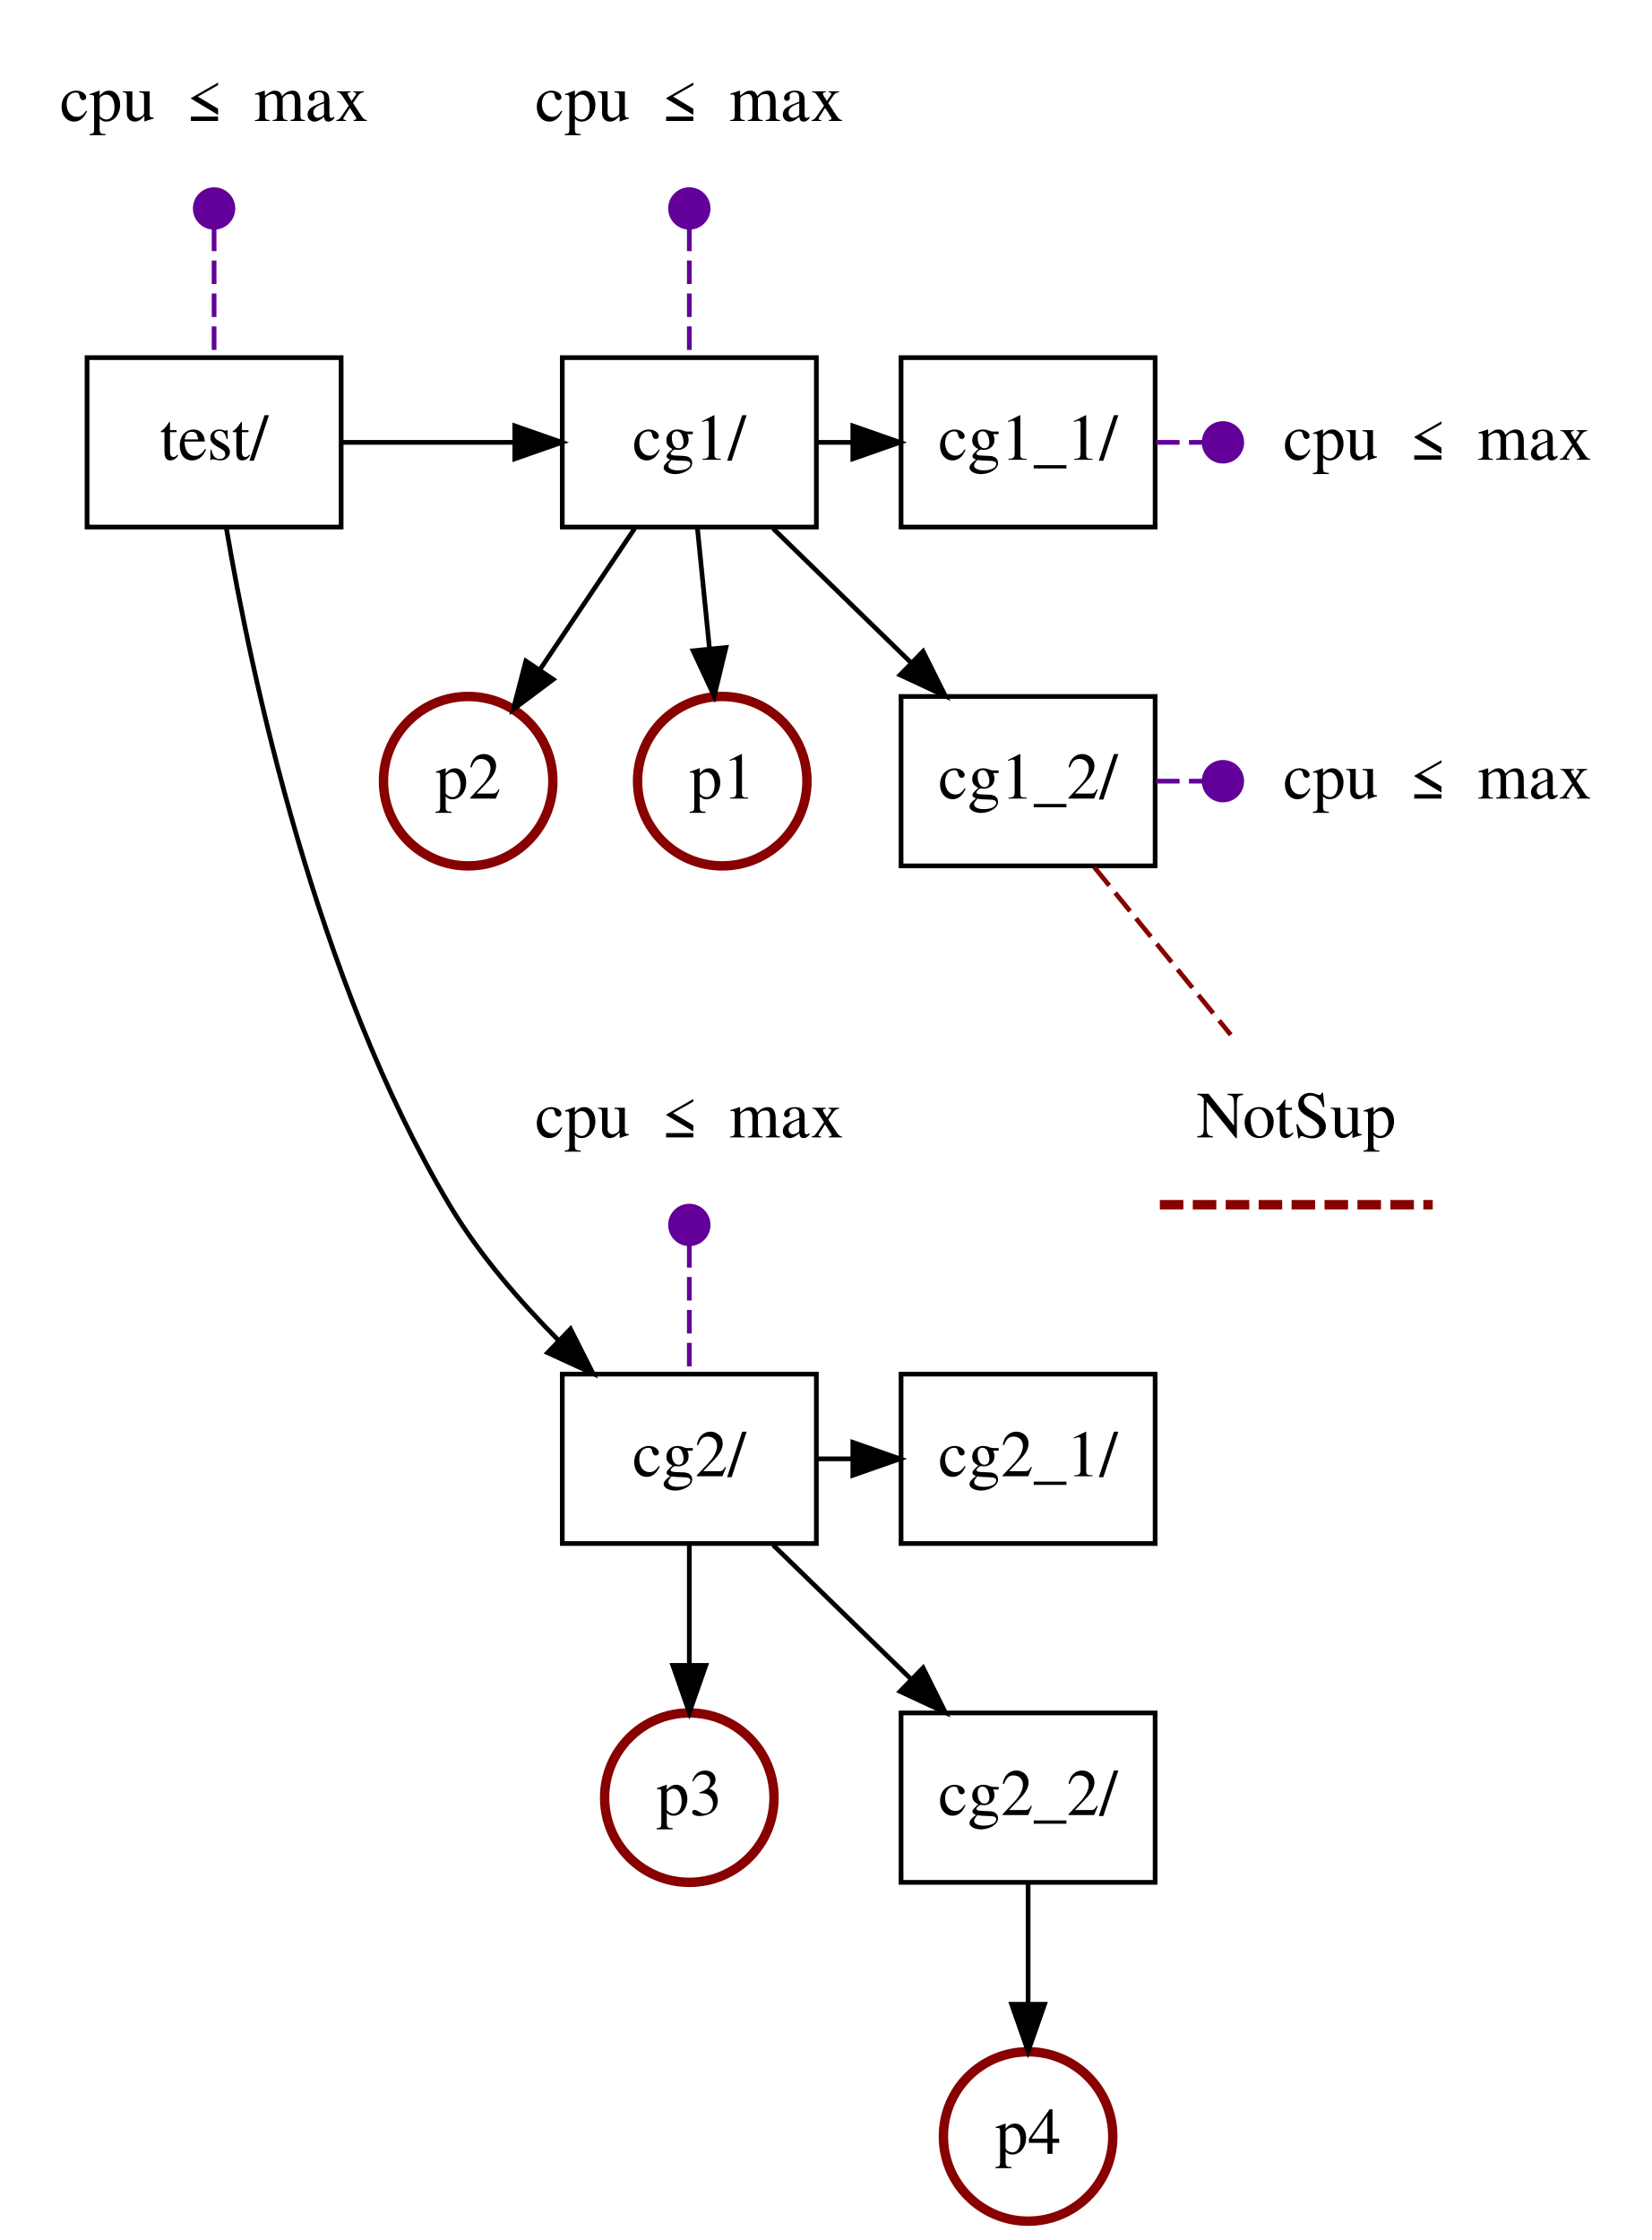
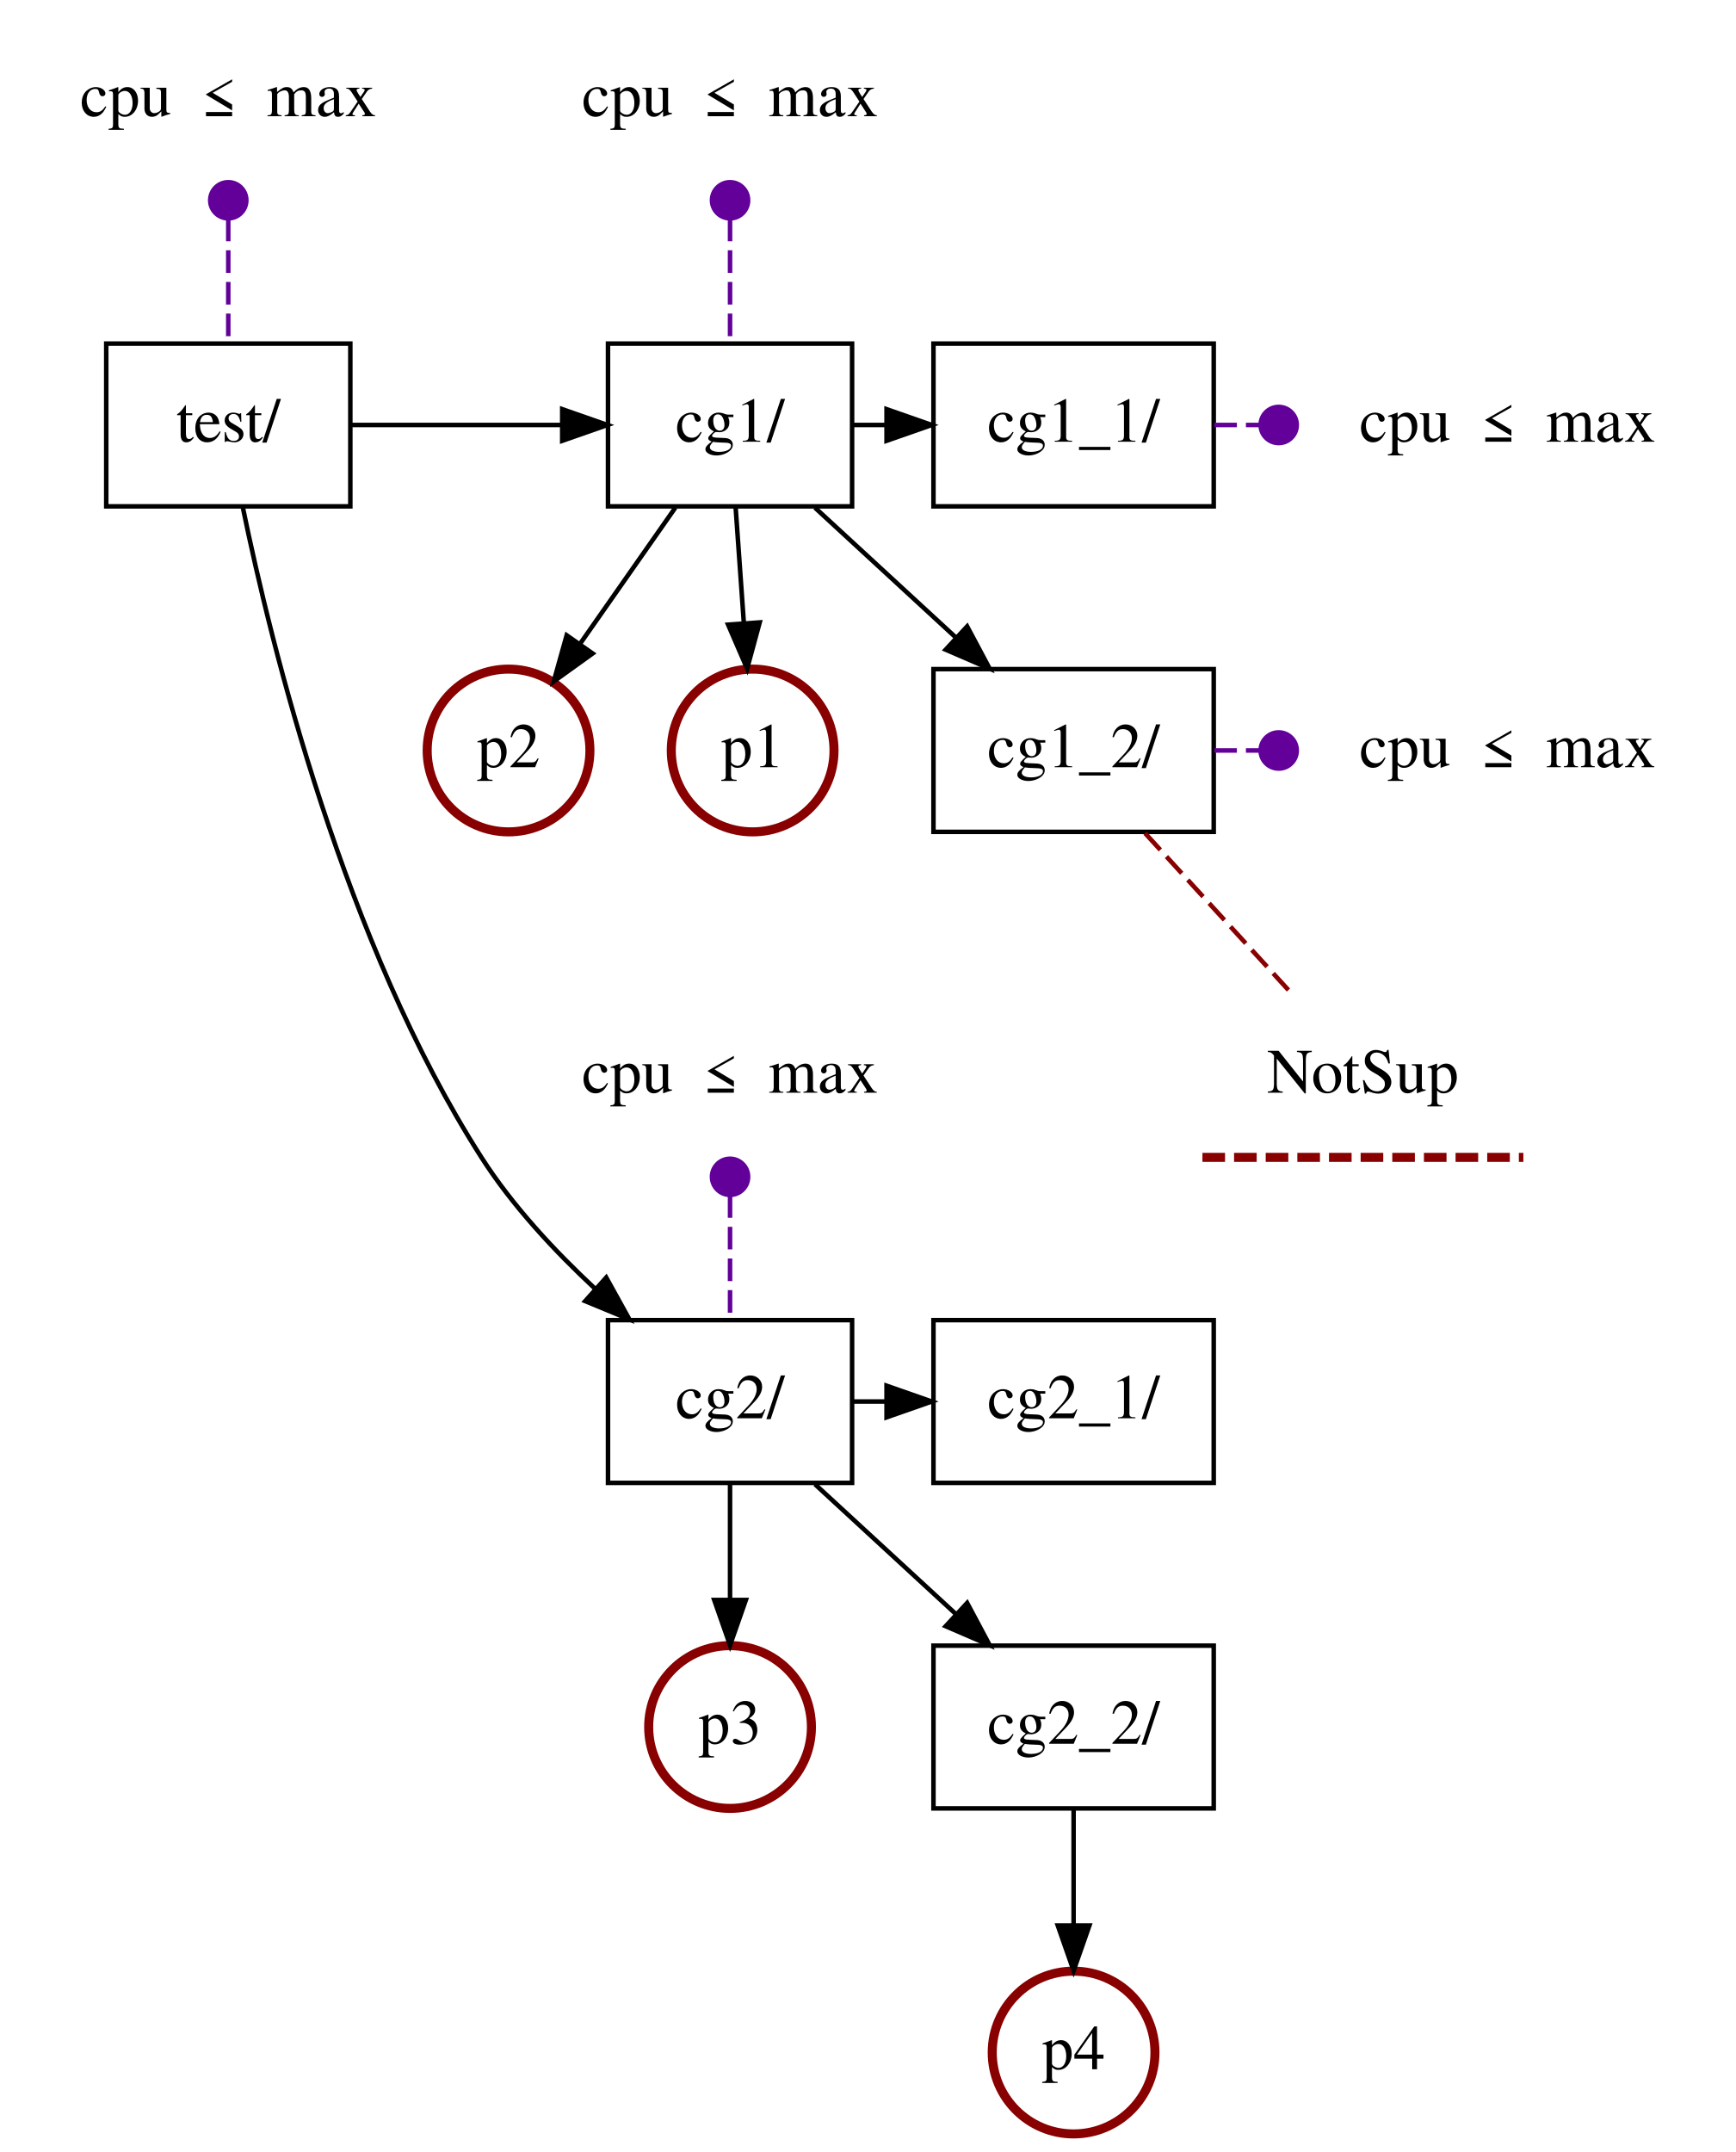
- <svg xmlns="http://www.w3.org/2000/svg" width="351pt" height="476pt" viewBox="0.00 0.00 351.00 476.00">
+ <svg xmlns="http://www.w3.org/2000/svg" width="384pt" height="476pt" viewBox="0.00 0.00 384.00 476.00">
  <g id="graph0" class="graph" transform="scale(1 1) rotate(0) translate(4 472)">
    <g id="node1" class="node">
-       <text text-anchor="middle" x="41.5" y="-446.3" font-family="Times,serif" font-size="14.00">cpu ≤ max</text>
+       <text text-anchor="middle" x="46.5" y="-446.3" font-family="Times,serif" font-size="14.00">cpu ≤ max</text>
    </g>
    <g id="node6" class="node">
-       <polygon fill="none" stroke="#000000" points="68.5,-396 14.5,-396 14.5,-360 68.5,-360 68.5,-396" />
-       <text text-anchor="middle" x="41.5" y="-374.3" font-family="Times,serif" font-size="14.00">test/</text>
+       <polygon fill="none" stroke="#000000" points="73.5,-396 19.5,-396 19.5,-360 73.5,-360 73.5,-396" />
+       <text text-anchor="middle" x="46.5" y="-374.3" font-family="Times,serif" font-size="14.00">test/</text>
    </g>
    <g id="edge1" class="edge">
-       <path fill="none" stroke="#620099" stroke-dasharray="5,2" d="M41.5,-423.64C41.5,-414.49 41.5,-404.38 41.5,-396.1" />
-       <ellipse fill="#620099" stroke="#620099" cx="41.5" cy="-427.7" rx="4" ry="4" />
+       <path fill="none" stroke="#620099" stroke-dasharray="5,2" d="M46.5,-423.64C46.5,-414.49 46.5,-404.38 46.5,-396.1" />
+       <ellipse fill="#620099" stroke="#620099" cx="46.5" cy="-427.7" rx="4" ry="4" />
    </g>
    <g id="node2" class="node">
-       <text text-anchor="middle" x="142.5" y="-446.3" font-family="Times,serif" font-size="14.00">cpu ≤ max</text>
+       <text text-anchor="middle" x="157.5" y="-446.3" font-family="Times,serif" font-size="14.00">cpu ≤ max</text>
    </g>
    <g id="node7" class="node">
-       <polygon fill="none" stroke="#000000" points="169.5,-396 115.5,-396 115.5,-360 169.5,-360 169.5,-396" />
-       <text text-anchor="middle" x="142.5" y="-374.3" font-family="Times,serif" font-size="14.00">cg1/</text>
+       <polygon fill="none" stroke="#000000" points="184.5,-396 130.5,-396 130.5,-360 184.5,-360 184.5,-396" />
+       <text text-anchor="middle" x="157.5" y="-374.3" font-family="Times,serif" font-size="14.00">cg1/</text>
    </g>
    <g id="edge2" class="edge">
-       <path fill="none" stroke="#620099" stroke-dasharray="5,2" d="M142.5,-423.64C142.5,-414.49 142.5,-404.38 142.5,-396.1" />
-       <ellipse fill="#620099" stroke="#620099" cx="142.5" cy="-427.7" rx="4" ry="4" />
+       <path fill="none" stroke="#620099" stroke-dasharray="5,2" d="M157.5,-423.64C157.5,-414.49 157.5,-404.38 157.5,-396.1" />
+       <ellipse fill="#620099" stroke="#620099" cx="157.5" cy="-427.7" rx="4" ry="4" />
    </g>
    <g id="node3" class="node">
-       <text text-anchor="middle" x="142.5" y="-230.3" font-family="Times,serif" font-size="14.00">cpu ≤ max</text>
+       <text text-anchor="middle" x="157.5" y="-230.3" font-family="Times,serif" font-size="14.00">cpu ≤ max</text>
    </g>
    <g id="node8" class="node">
-       <polygon fill="none" stroke="#000000" points="169.5,-180 115.5,-180 115.5,-144 169.5,-144 169.5,-180" />
-       <text text-anchor="middle" x="142.5" y="-158.3" font-family="Times,serif" font-size="14.00">cg2/</text>
+       <polygon fill="none" stroke="#000000" points="184.5,-180 130.5,-180 130.5,-144 184.5,-144 184.5,-180" />
+       <text text-anchor="middle" x="157.5" y="-158.3" font-family="Times,serif" font-size="14.00">cg2/</text>
    </g>
    <g id="edge3" class="edge">
-       <path fill="none" stroke="#620099" stroke-dasharray="5,2" d="M142.5,-207.64C142.5,-198.49 142.5,-188.38 142.5,-180.1" />
-       <ellipse fill="#620099" stroke="#620099" cx="142.5" cy="-211.7" rx="4" ry="4" />
+       <path fill="none" stroke="#620099" stroke-dasharray="5,2" d="M157.5,-207.64C157.5,-198.49 157.5,-188.38 157.5,-180.1" />
+       <ellipse fill="#620099" stroke="#620099" cx="157.5" cy="-211.7" rx="4" ry="4" />
    </g>
    <g id="node4" class="node">
-       <text text-anchor="middle" x="301.5" y="-374.3" font-family="Times,serif" font-size="14.00">cpu ≤ max</text>
+       <text text-anchor="middle" x="329.5" y="-374.3" font-family="Times,serif" font-size="14.00">cpu ≤ max</text>
    </g>
    <g id="node5" class="node">
-       <text text-anchor="middle" x="301.5" y="-302.3" font-family="Times,serif" font-size="14.00">cpu ≤ max</text>
+       <text text-anchor="middle" x="329.5" y="-302.3" font-family="Times,serif" font-size="14.00">cpu ≤ max</text>
    </g>
    <g id="edge4" class="edge">
-       <path fill="none" stroke="black" d="M68.72,-378C80.88,-378 93.04,-378 105.2,-378" />
-       <polygon fill="black" stroke="black" points="105.41,-381.5 115.41,-378 105.41,-374.5 105.41,-381.5" />
+       <path fill="none" stroke="black" d="M73.82,-378C89.28,-378 104.74,-378 120.21,-378" />
+       <polygon fill="black" stroke="black" points="120.37,-381.5 130.37,-378 120.37,-374.5 120.37,-381.5" />
    </g>
    <g id="edge5" class="edge">
-       <path fill="none" stroke="black" d="M44.08,-359.94C49.27,-329.31 63.02,-263.76 91.5,-216 97.72,-205.57 106.36,-195.57 114.76,-187.12" />
-       <polygon fill="black" stroke="black" points="117.25,-189.59 122.02,-180.13 112.39,-184.55 117.25,-189.59" />
+       <path fill="none" stroke="black" d="M49.7,-359.86C56.02,-329.11 72.19,-263.36 102.5,-216 109.31,-205.35 118.68,-195.29 127.75,-186.85" />
+       <polygon fill="black" stroke="black" points="130.11,-189.43 135.24,-180.16 125.45,-184.21 130.11,-189.43" />
    </g>
    <g id="node9" class="node">
-       <polygon fill="none" stroke="#000000" points="241.5,-396 187.5,-396 187.5,-360 241.5,-360 241.5,-396" />
-       <text text-anchor="middle" x="214.5" y="-374.3" font-family="Times,serif" font-size="14.00">cg1_1/</text>
+       <polygon fill="none" stroke="#000000" points="264.5,-396 202.5,-396 202.5,-360 264.5,-360 264.5,-396" />
+       <text text-anchor="middle" x="233.5" y="-374.3" font-family="Times,serif" font-size="14.00">cg1_1/</text>
    </g>
    <g id="edge6" class="edge">
-       <path fill="none" stroke="black" d="M169.78,-378C172.24,-378 174.69,-378 177.15,-378" />
-       <polygon fill="black" stroke="black" points="177.25,-381.5 187.25,-378 177.25,-374.5 177.25,-381.5" />
+       <path fill="none" stroke="black" d="M184.52,-378C186.99,-378 189.47,-378 191.94,-378" />
+       <polygon fill="black" stroke="black" points="192.12,-381.5 202.12,-378 192.12,-374.5 192.12,-381.5" />
    </g>
    <g id="node10" class="node">
-       <polygon fill="none" stroke="#000000" points="241.5,-324 187.5,-324 187.5,-288 241.5,-288 241.5,-324" />
-       <text text-anchor="middle" x="214.5" y="-302.3" font-family="Times,serif" font-size="14.00">cg1_2/</text>
+       <polygon fill="none" stroke="#000000" points="264.5,-324 202.5,-324 202.5,-288 264.5,-288 264.5,-324" />
+       <text text-anchor="middle" x="233.5" y="-302.3" font-family="Times,serif" font-size="14.00">cg1_2/</text>
    </g>
    <g id="edge7" class="edge">
-       <path fill="none" stroke="black" d="M160.3,-359.7C169.1,-351.14 179.88,-340.66 189.5,-331.3" />
-       <polygon fill="black" stroke="black" points="192.18,-333.58 196.91,-324.1 187.3,-328.57 192.18,-333.58" />
+       <path fill="none" stroke="black" d="M176.29,-359.7C185.67,-351.05 197.18,-340.45 207.41,-331.03" />
+       <polygon fill="black" stroke="black" points="209.95,-333.45 214.93,-324.1 205.2,-328.3 209.95,-333.45" />
    </g>
    <g id="node13" class="node">
-       <ellipse fill="none" stroke="#880000" stroke-width="2" cx="149.5" cy="-306" rx="18" ry="18" />
-       <text text-anchor="middle" x="149.5" y="-302.3" font-family="Times,serif" font-size="14.00">p1</text>
+       <ellipse fill="none" stroke="#880000" stroke-width="2" cx="162.5" cy="-306" rx="18" ry="18" />
+       <text text-anchor="middle" x="162.5" y="-302.3" font-family="Times,serif" font-size="14.00">p1</text>
    </g>
    <g id="edge8" class="edge">
-       <path fill="none" stroke="black" d="M144.23,-359.7C145,-351.98 145.93,-342.71 146.79,-334.11" />
-       <polygon fill="black" stroke="black" points="150.28,-334.4 147.79,-324.1 143.31,-333.71 150.28,-334.4" />
+       <path fill="none" stroke="black" d="M158.74,-359.7C159.29,-351.98 159.95,-342.71 160.56,-334.11" />
+       <polygon fill="black" stroke="black" points="164.06,-334.33 161.28,-324.1 157.07,-333.83 164.06,-334.33" />
    </g>
    <g id="node14" class="node">
-       <ellipse fill="none" stroke="#880000" stroke-width="2" cx="95.5" cy="-306" rx="18" ry="18" />
-       <text text-anchor="middle" x="95.5" y="-302.3" font-family="Times,serif" font-size="14.00">p2</text>
+       <ellipse fill="none" stroke="#880000" stroke-width="2" cx="108.5" cy="-306" rx="18" ry="18" />
+       <text text-anchor="middle" x="108.5" y="-302.3" font-family="Times,serif" font-size="14.00">p2</text>
    </g>
    <g id="edge9" class="edge">
-       <path fill="none" stroke="black" d="M130.88,-359.7C124.8,-350.65 117.29,-339.45 110.75,-329.71" />
-       <polygon fill="black" stroke="black" points="113.57,-327.63 105.09,-321.28 107.76,-331.53 113.57,-327.63" />
+       <path fill="none" stroke="black" d="M145.39,-359.7C139.05,-350.65 131.22,-339.45 124.4,-329.71" />
+       <polygon fill="black" stroke="black" points="127.1,-327.46 118.5,-321.28 121.36,-331.48 127.1,-327.46" />
    </g>
    <g id="node11" class="node">
-       <polygon fill="none" stroke="#000000" points="241.5,-180 187.5,-180 187.5,-144 241.5,-144 241.5,-180" />
-       <text text-anchor="middle" x="214.5" y="-158.3" font-family="Times,serif" font-size="14.00">cg2_1/</text>
+       <polygon fill="none" stroke="#000000" points="264.5,-180 202.5,-180 202.5,-144 264.5,-144 264.5,-180" />
+       <text text-anchor="middle" x="233.5" y="-158.3" font-family="Times,serif" font-size="14.00">cg2_1/</text>
    </g>
    <g id="edge15" class="edge">
-       <path fill="none" stroke="black" d="M169.78,-162C172.24,-162 174.69,-162 177.15,-162" />
-       <polygon fill="black" stroke="black" points="177.25,-165.5 187.25,-162 177.25,-158.5 177.25,-165.5" />
+       <path fill="none" stroke="black" d="M184.52,-162C186.99,-162 189.47,-162 191.94,-162" />
+       <polygon fill="black" stroke="black" points="192.12,-165.5 202.12,-162 192.12,-158.5 192.12,-165.5" />
    </g>
    <g id="node12" class="node">
-       <polygon fill="none" stroke="#000000" points="241.5,-108 187.5,-108 187.5,-72 241.5,-72 241.5,-108" />
-       <text text-anchor="middle" x="214.5" y="-86.3" font-family="Times,serif" font-size="14.00">cg2_2/</text>
+       <polygon fill="none" stroke="#000000" points="264.5,-108 202.5,-108 202.5,-72 264.5,-72 264.5,-108" />
+       <text text-anchor="middle" x="233.5" y="-86.3" font-family="Times,serif" font-size="14.00">cg2_2/</text>
    </g>
    <g id="edge16" class="edge">
-       <path fill="none" stroke="black" d="M160.3,-143.7C169.1,-135.14 179.88,-124.66 189.5,-115.3" />
-       <polygon fill="black" stroke="black" points="192.18,-117.58 196.91,-108.1 187.3,-112.57 192.18,-117.58" />
+       <path fill="none" stroke="black" d="M176.29,-143.7C185.67,-135.05 197.18,-124.45 207.41,-115.03" />
+       <polygon fill="black" stroke="black" points="209.95,-117.45 214.93,-108.1 205.2,-112.3 209.95,-117.45" />
    </g>
    <g id="node15" class="node">
-       <ellipse fill="none" stroke="#880000" stroke-width="2" cx="142.5" cy="-90" rx="18" ry="18" />
-       <text text-anchor="middle" x="142.5" y="-86.3" font-family="Times,serif" font-size="14.00">p3</text>
+       <ellipse fill="none" stroke="#880000" stroke-width="2" cx="157.5" cy="-90" rx="18" ry="18" />
+       <text text-anchor="middle" x="157.5" y="-86.3" font-family="Times,serif" font-size="14.00">p3</text>
    </g>
    <g id="edge17" class="edge">
-       <path fill="none" stroke="black" d="M142.5,-143.7C142.5,-135.98 142.5,-126.71 142.5,-118.11" />
-       <polygon fill="black" stroke="black" points="146,-118.1 142.5,-108.1 139,-118.1 146,-118.1" />
+       <path fill="none" stroke="black" d="M157.5,-143.7C157.5,-135.98 157.5,-126.71 157.5,-118.11" />
+       <polygon fill="black" stroke="black" points="161,-118.1 157.5,-108.1 154,-118.1 161,-118.1" />
    </g>
    <g id="edge10" class="edge">
-       <path fill="none" stroke="#620099" stroke-dasharray="5,2" d="M241.69,-378C245.01,-378 248.33,-378 251.65,-378" />
-       <ellipse fill="#620099" stroke="#620099" cx="255.91" cy="-378" rx="4" ry="4" />
+       <path fill="none" stroke="#620099" stroke-dasharray="5,2" d="M264.62,-378C267.95,-378 271.28,-378 274.6,-378" />
+       <ellipse fill="#620099" stroke="#620099" cx="278.87" cy="-378" rx="4" ry="4" />
    </g>
    <g id="edge11" class="edge">
-       <path fill="none" stroke="#620099" stroke-dasharray="5,2" d="M241.69,-306C245.01,-306 248.33,-306 251.65,-306" />
-       <ellipse fill="#620099" stroke="#620099" cx="255.91" cy="-306" rx="4" ry="4" />
+       <path fill="none" stroke="#620099" stroke-dasharray="5,2" d="M264.62,-306C267.95,-306 271.28,-306 274.6,-306" />
+       <ellipse fill="#620099" stroke="#620099" cx="278.87" cy="-306" rx="4" ry="4" />
    </g>
    <g id="node17" class="node">
-       <polygon fill="none" stroke="transparent" stroke-width="2" stroke-dasharray="5,2" points="300.5,-252 242.5,-252 242.5,-216 300.5,-216 300.5,-252" />
-       <polyline fill="none" stroke="#880000" stroke-width="2" stroke-dasharray="5,2" points="242.5,-216 300.5,-216 " />
-       <text text-anchor="middle" x="271.5" y="-230.3" font-family="Times,serif" font-size="14.00">NotSup</text>
+       <polygon fill="none" stroke="transparent" stroke-width="2" stroke-dasharray="5,2" points="333,-252 262,-252 262,-216 333,-216 333,-252" />
+       <polyline fill="none" stroke="#880000" stroke-width="2" stroke-dasharray="5,2" points="262,-216 333,-216 " />
+       <text text-anchor="middle" x="297.5" y="-230.3" font-family="Times,serif" font-size="14.00">NotSup</text>
    </g>
    <g id="edge13" class="edge">
-       <path fill="none" stroke="#880000" stroke-dasharray="5,2" d="M228.59,-287.7C237.43,-276.85 248.77,-262.92 257.57,-252.1" />
+       <path fill="none" stroke="#880000" stroke-dasharray="5,2" d="M249.32,-287.7C259.24,-276.85 271.98,-262.92 281.86,-252.1" />
    </g>
    <g id="node16" class="node">
-       <ellipse fill="none" stroke="#880000" stroke-width="2" cx="214.5" cy="-18" rx="18" ry="18" />
-       <text text-anchor="middle" x="214.5" y="-14.3" font-family="Times,serif" font-size="14.00">p4</text>
+       <ellipse fill="none" stroke="#880000" stroke-width="2" cx="233.5" cy="-18" rx="18" ry="18" />
+       <text text-anchor="middle" x="233.5" y="-14.3" font-family="Times,serif" font-size="14.00">p4</text>
    </g>
    <g id="edge23" class="edge">
-       <path fill="none" stroke="black" d="M214.5,-71.7C214.5,-63.98 214.5,-54.71 214.5,-46.11" />
-       <polygon fill="black" stroke="black" points="218,-46.1 214.5,-36.1 211,-46.1 218,-46.1" />
+       <path fill="none" stroke="black" d="M233.5,-71.7C233.5,-63.98 233.5,-54.71 233.5,-46.11" />
+       <polygon fill="black" stroke="black" points="237,-46.1 233.5,-36.1 230,-46.1 237,-46.1" />
    </g>
  </g>
</svg>
